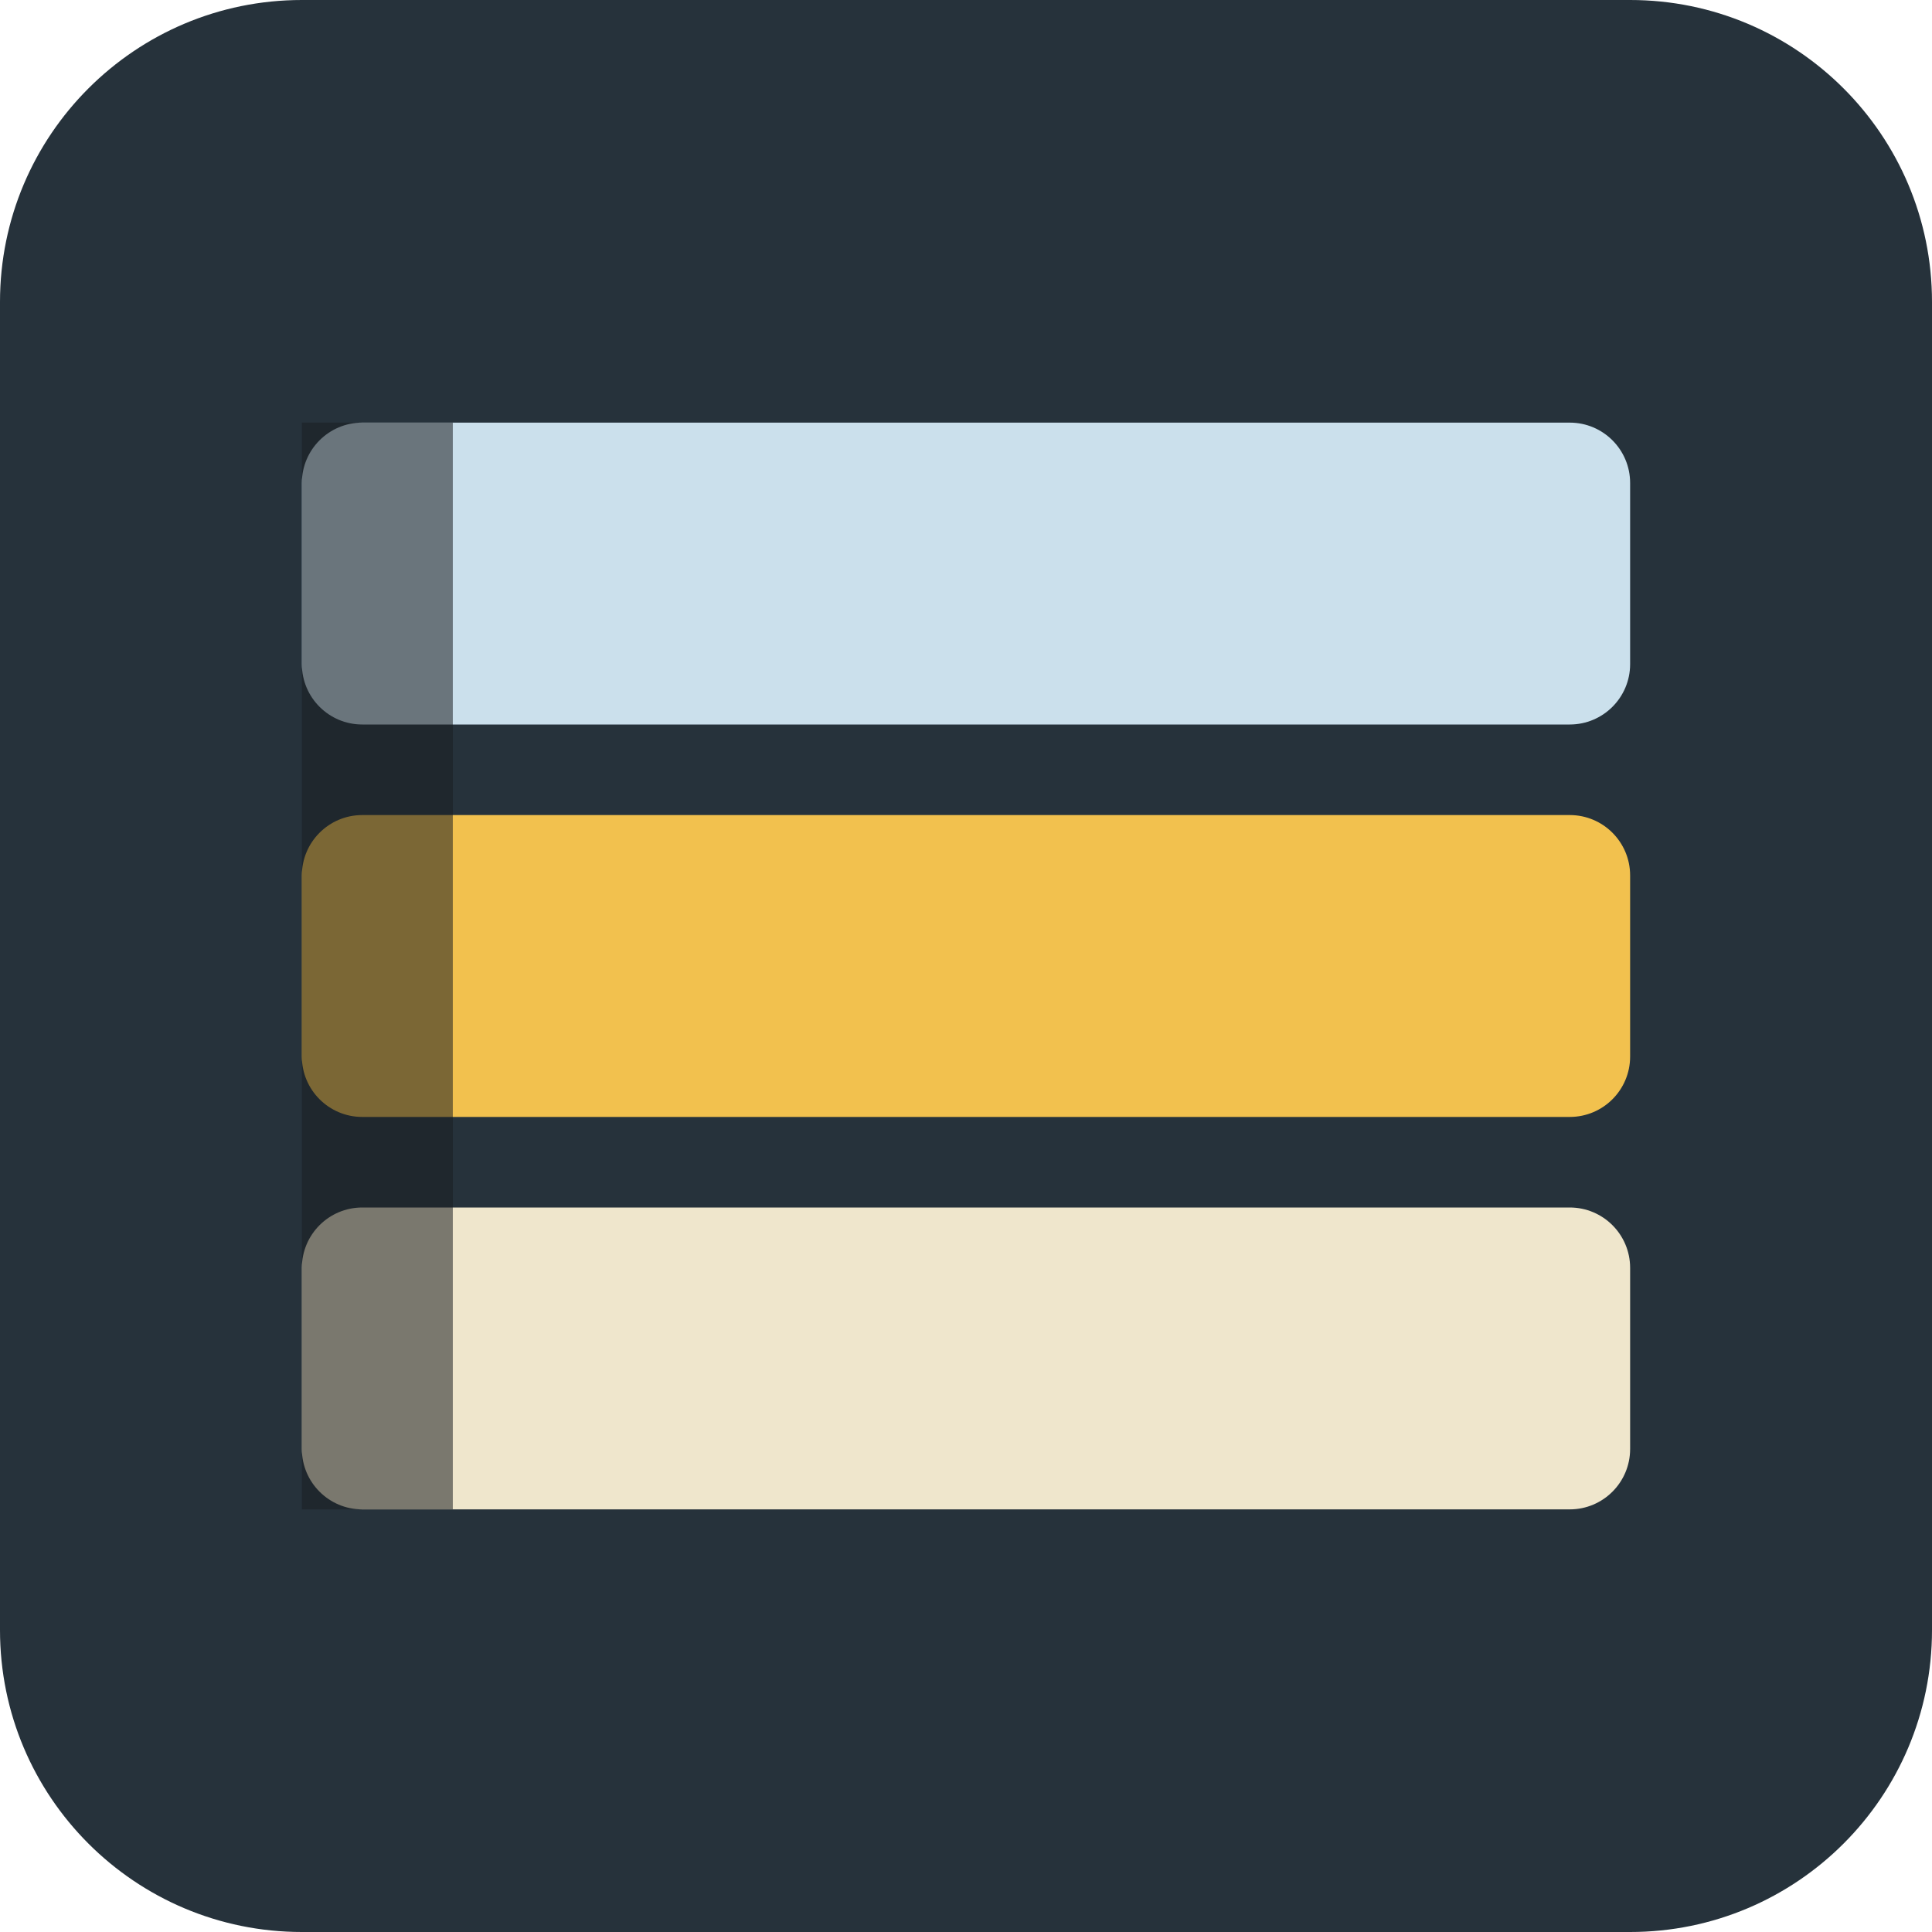
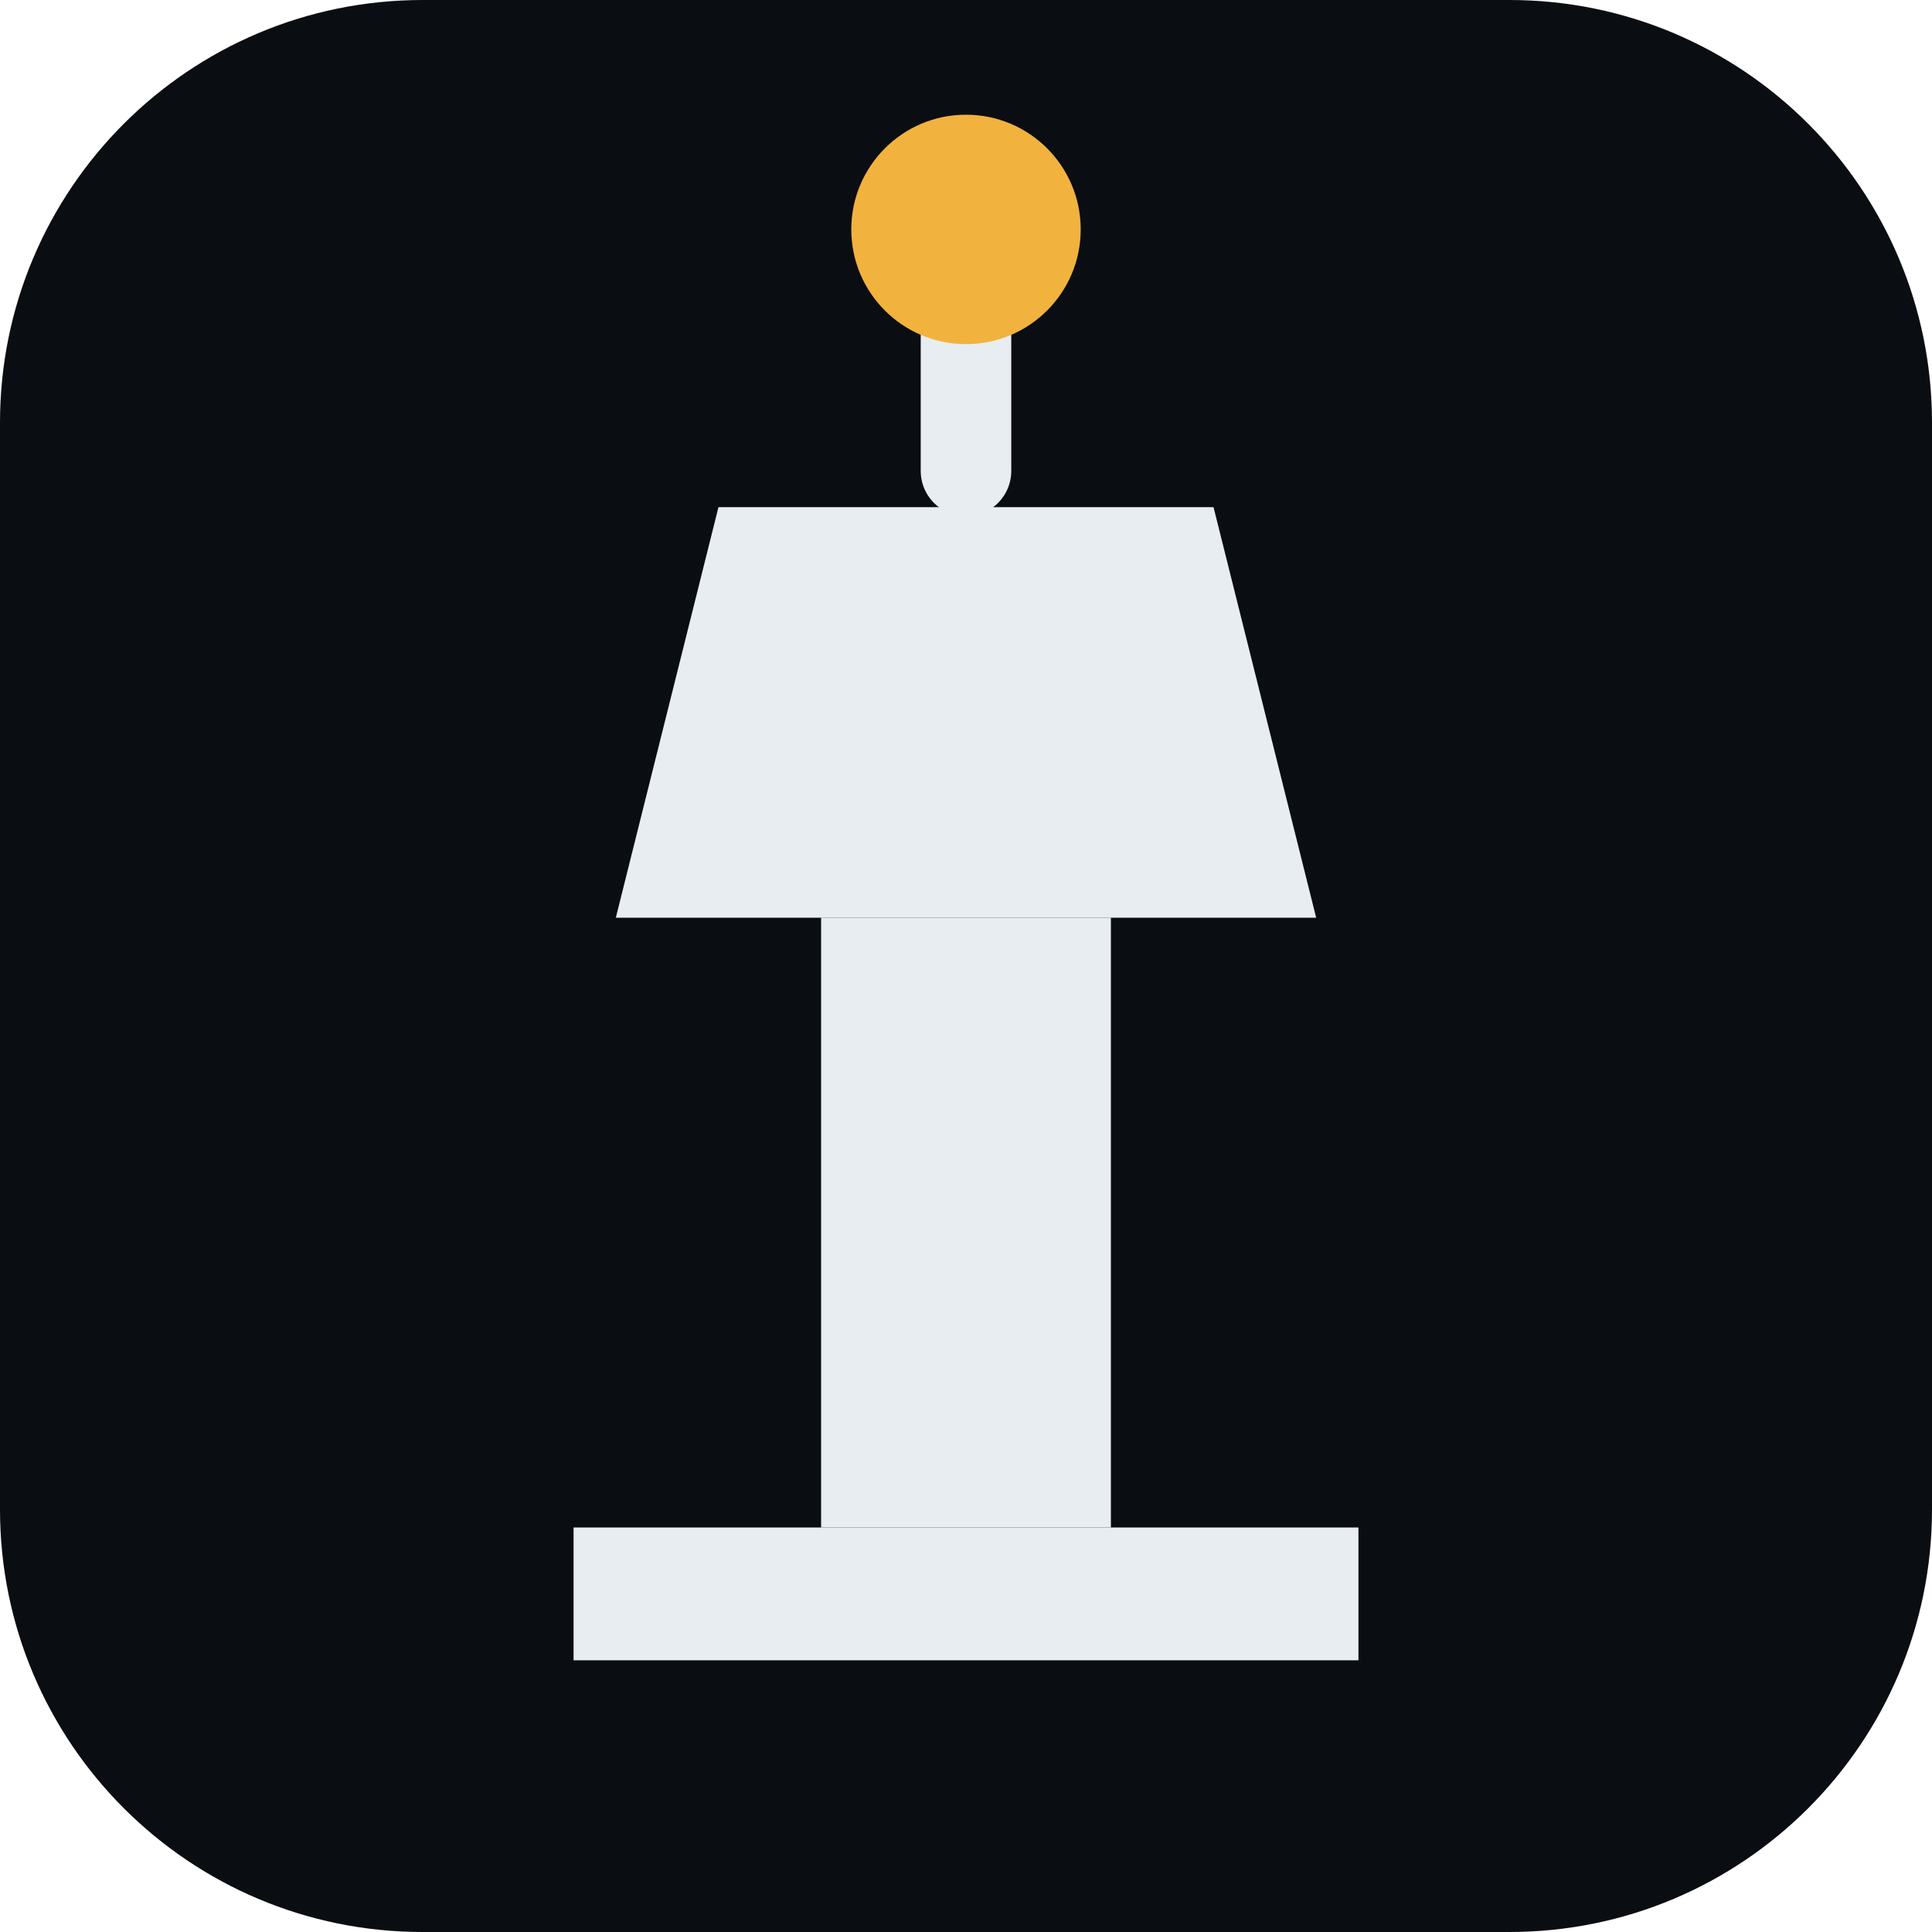
<svg xmlns="http://www.w3.org/2000/svg" viewBox="0 0 32 32">
-   <rect width="32" height="32" rx="5" fill="#26323b" />
-   <rect x="5" y="7" width="22" height="5" rx="1" fill="#cbe0ec" />
-   <rect x="5" y="13.5" width="22" height="5" rx="1" fill="#f2c14e" />
-   <rect x="5" y="20" width="22" height="5" rx="1" fill="#efe6cc" />
-   <rect x="5" y="7" width="2.5" height="18" fill="#1a1d21" opacity=".55" />
+   <rect width="32" height="32" rx="7" fill="#0A0D12" />
+   <g fill="#E8EDF2">
+     <path d="M9.5 27.5 h13 v-2.2 h-13 Z" />
+     <path d="M13.6 15.2 h4.8 v10.1 h-4.8 Z" />
+     <path d="M10.2 15.2 L11.9 8.4 H20.1 L21.8 15.2 Z" />
+   </g>
+   <path d="M16 7.8 V5.2" stroke="#E8EDF2" stroke-width="1.5" stroke-linecap="round" fill="none" />
+   <circle cx="16" cy="3.8" r="1.9" fill="#F2B23E" />
</svg>
